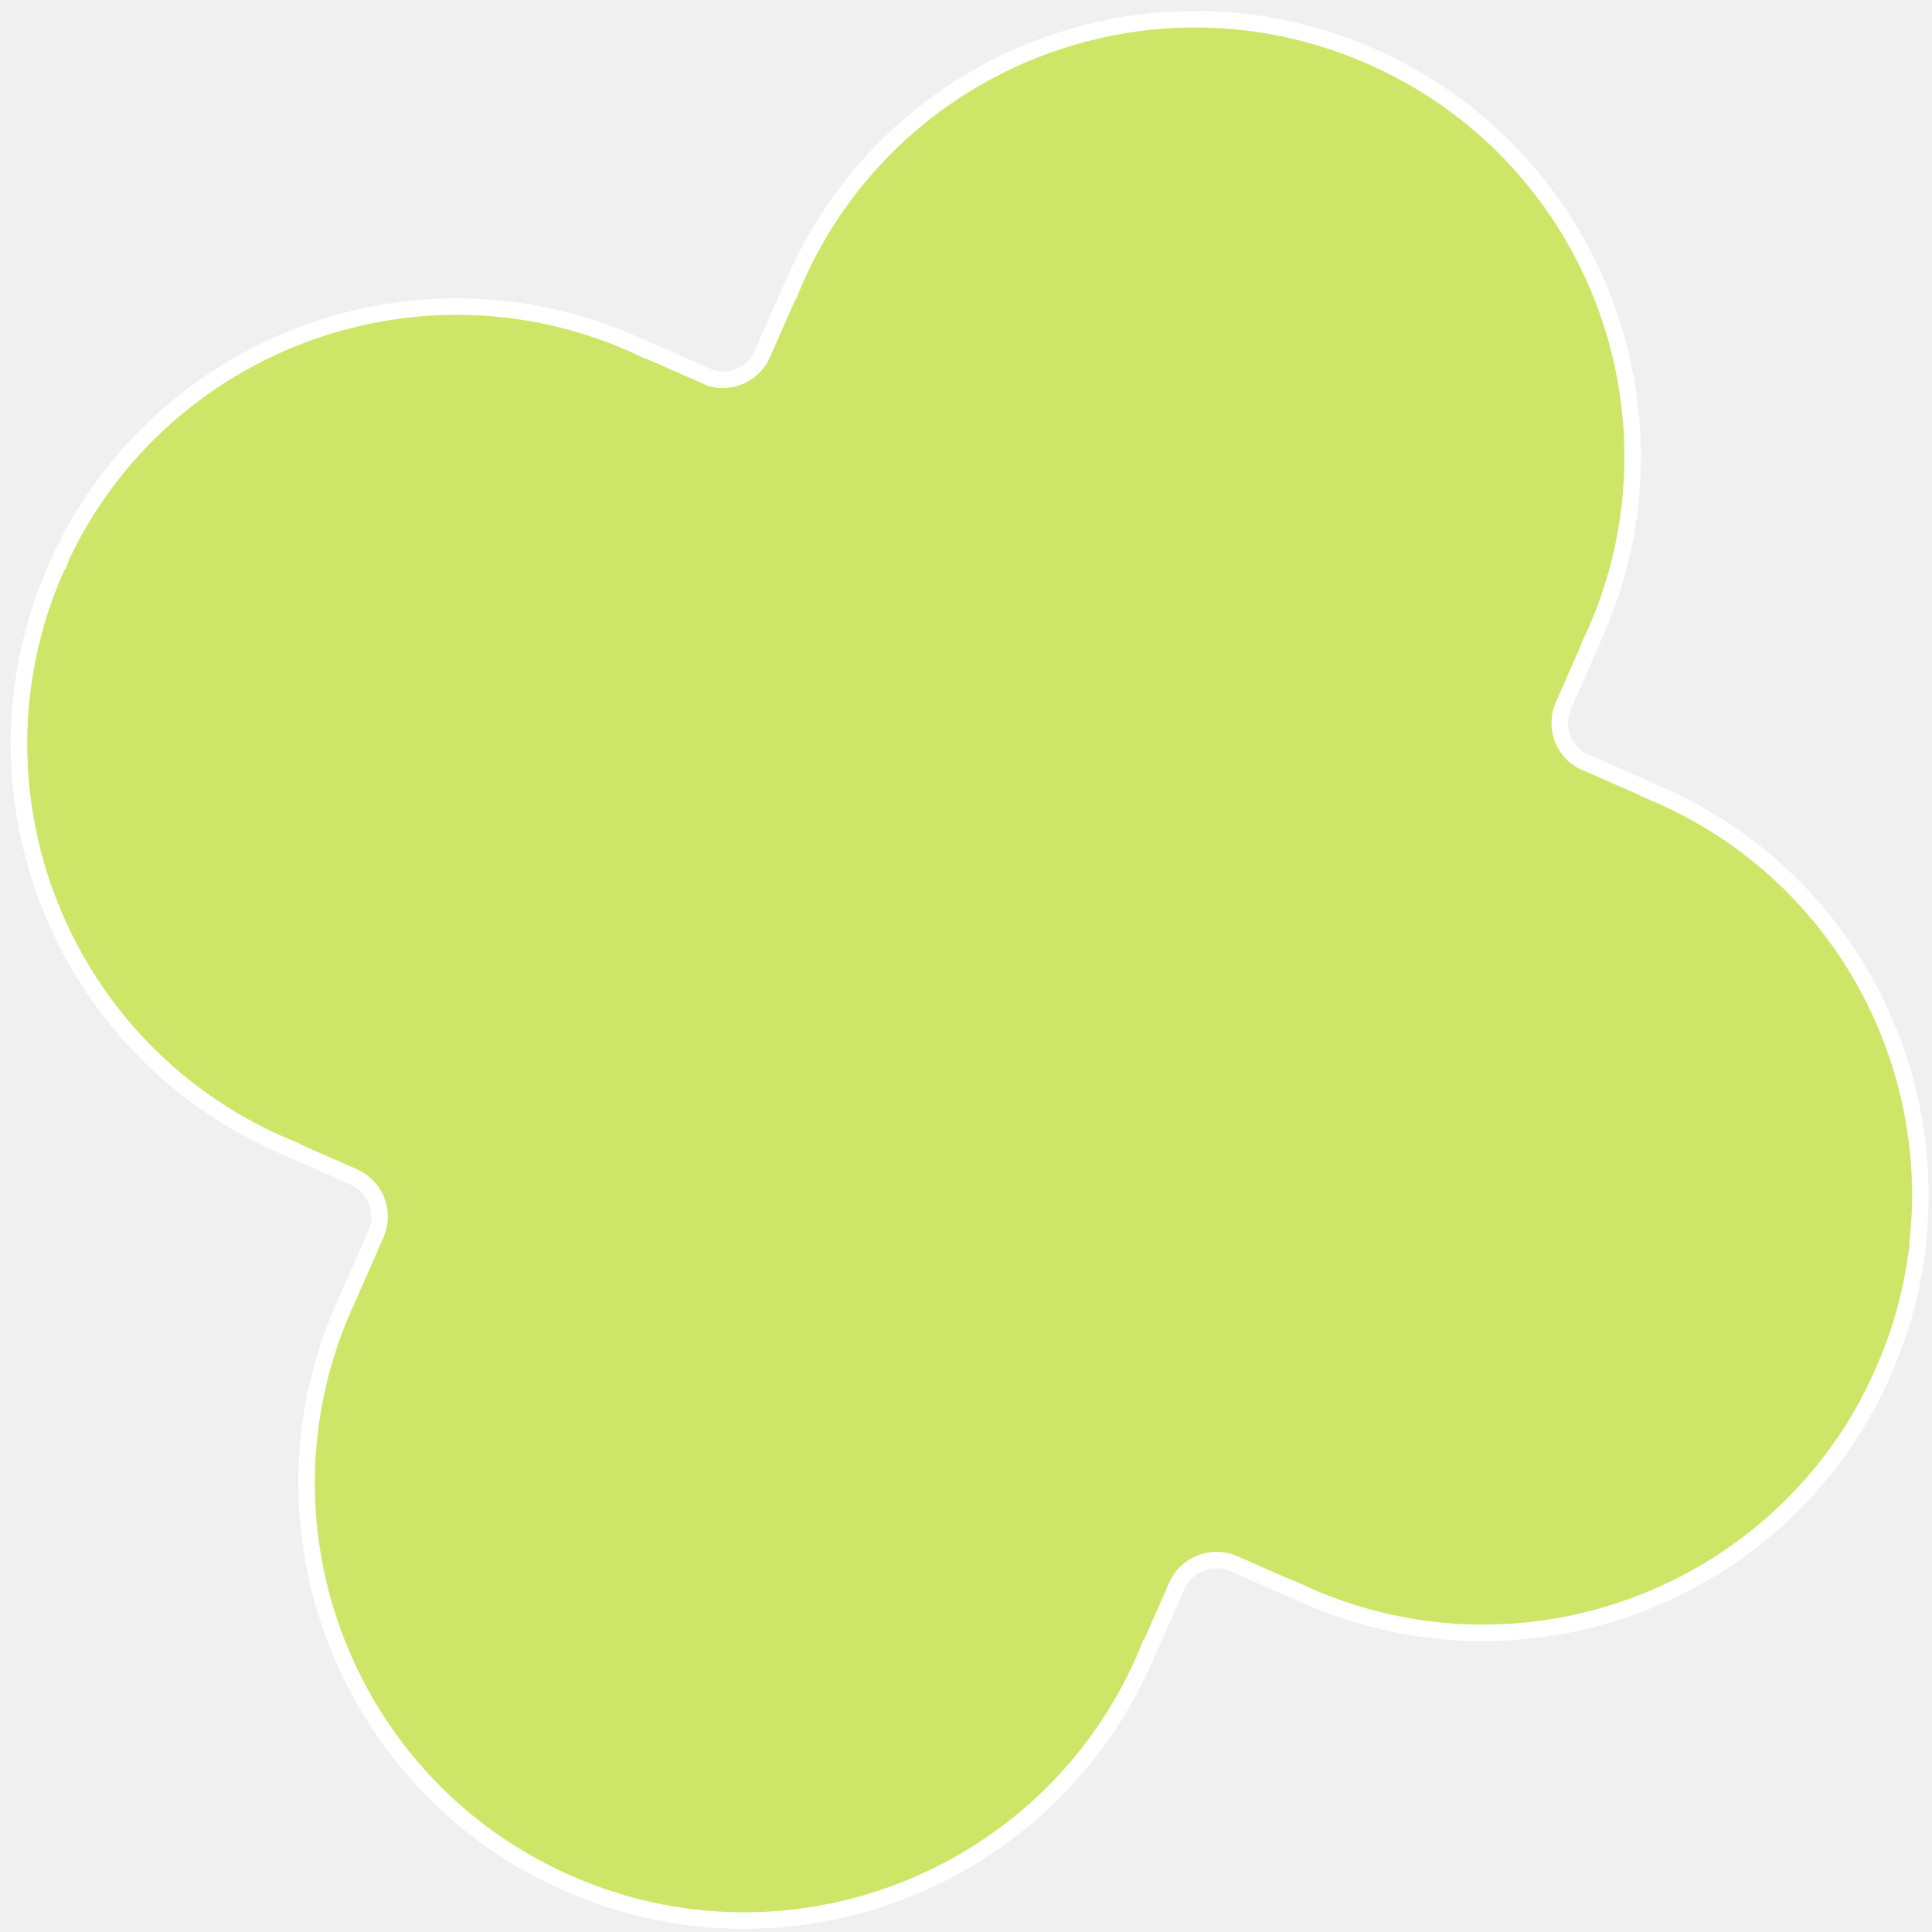
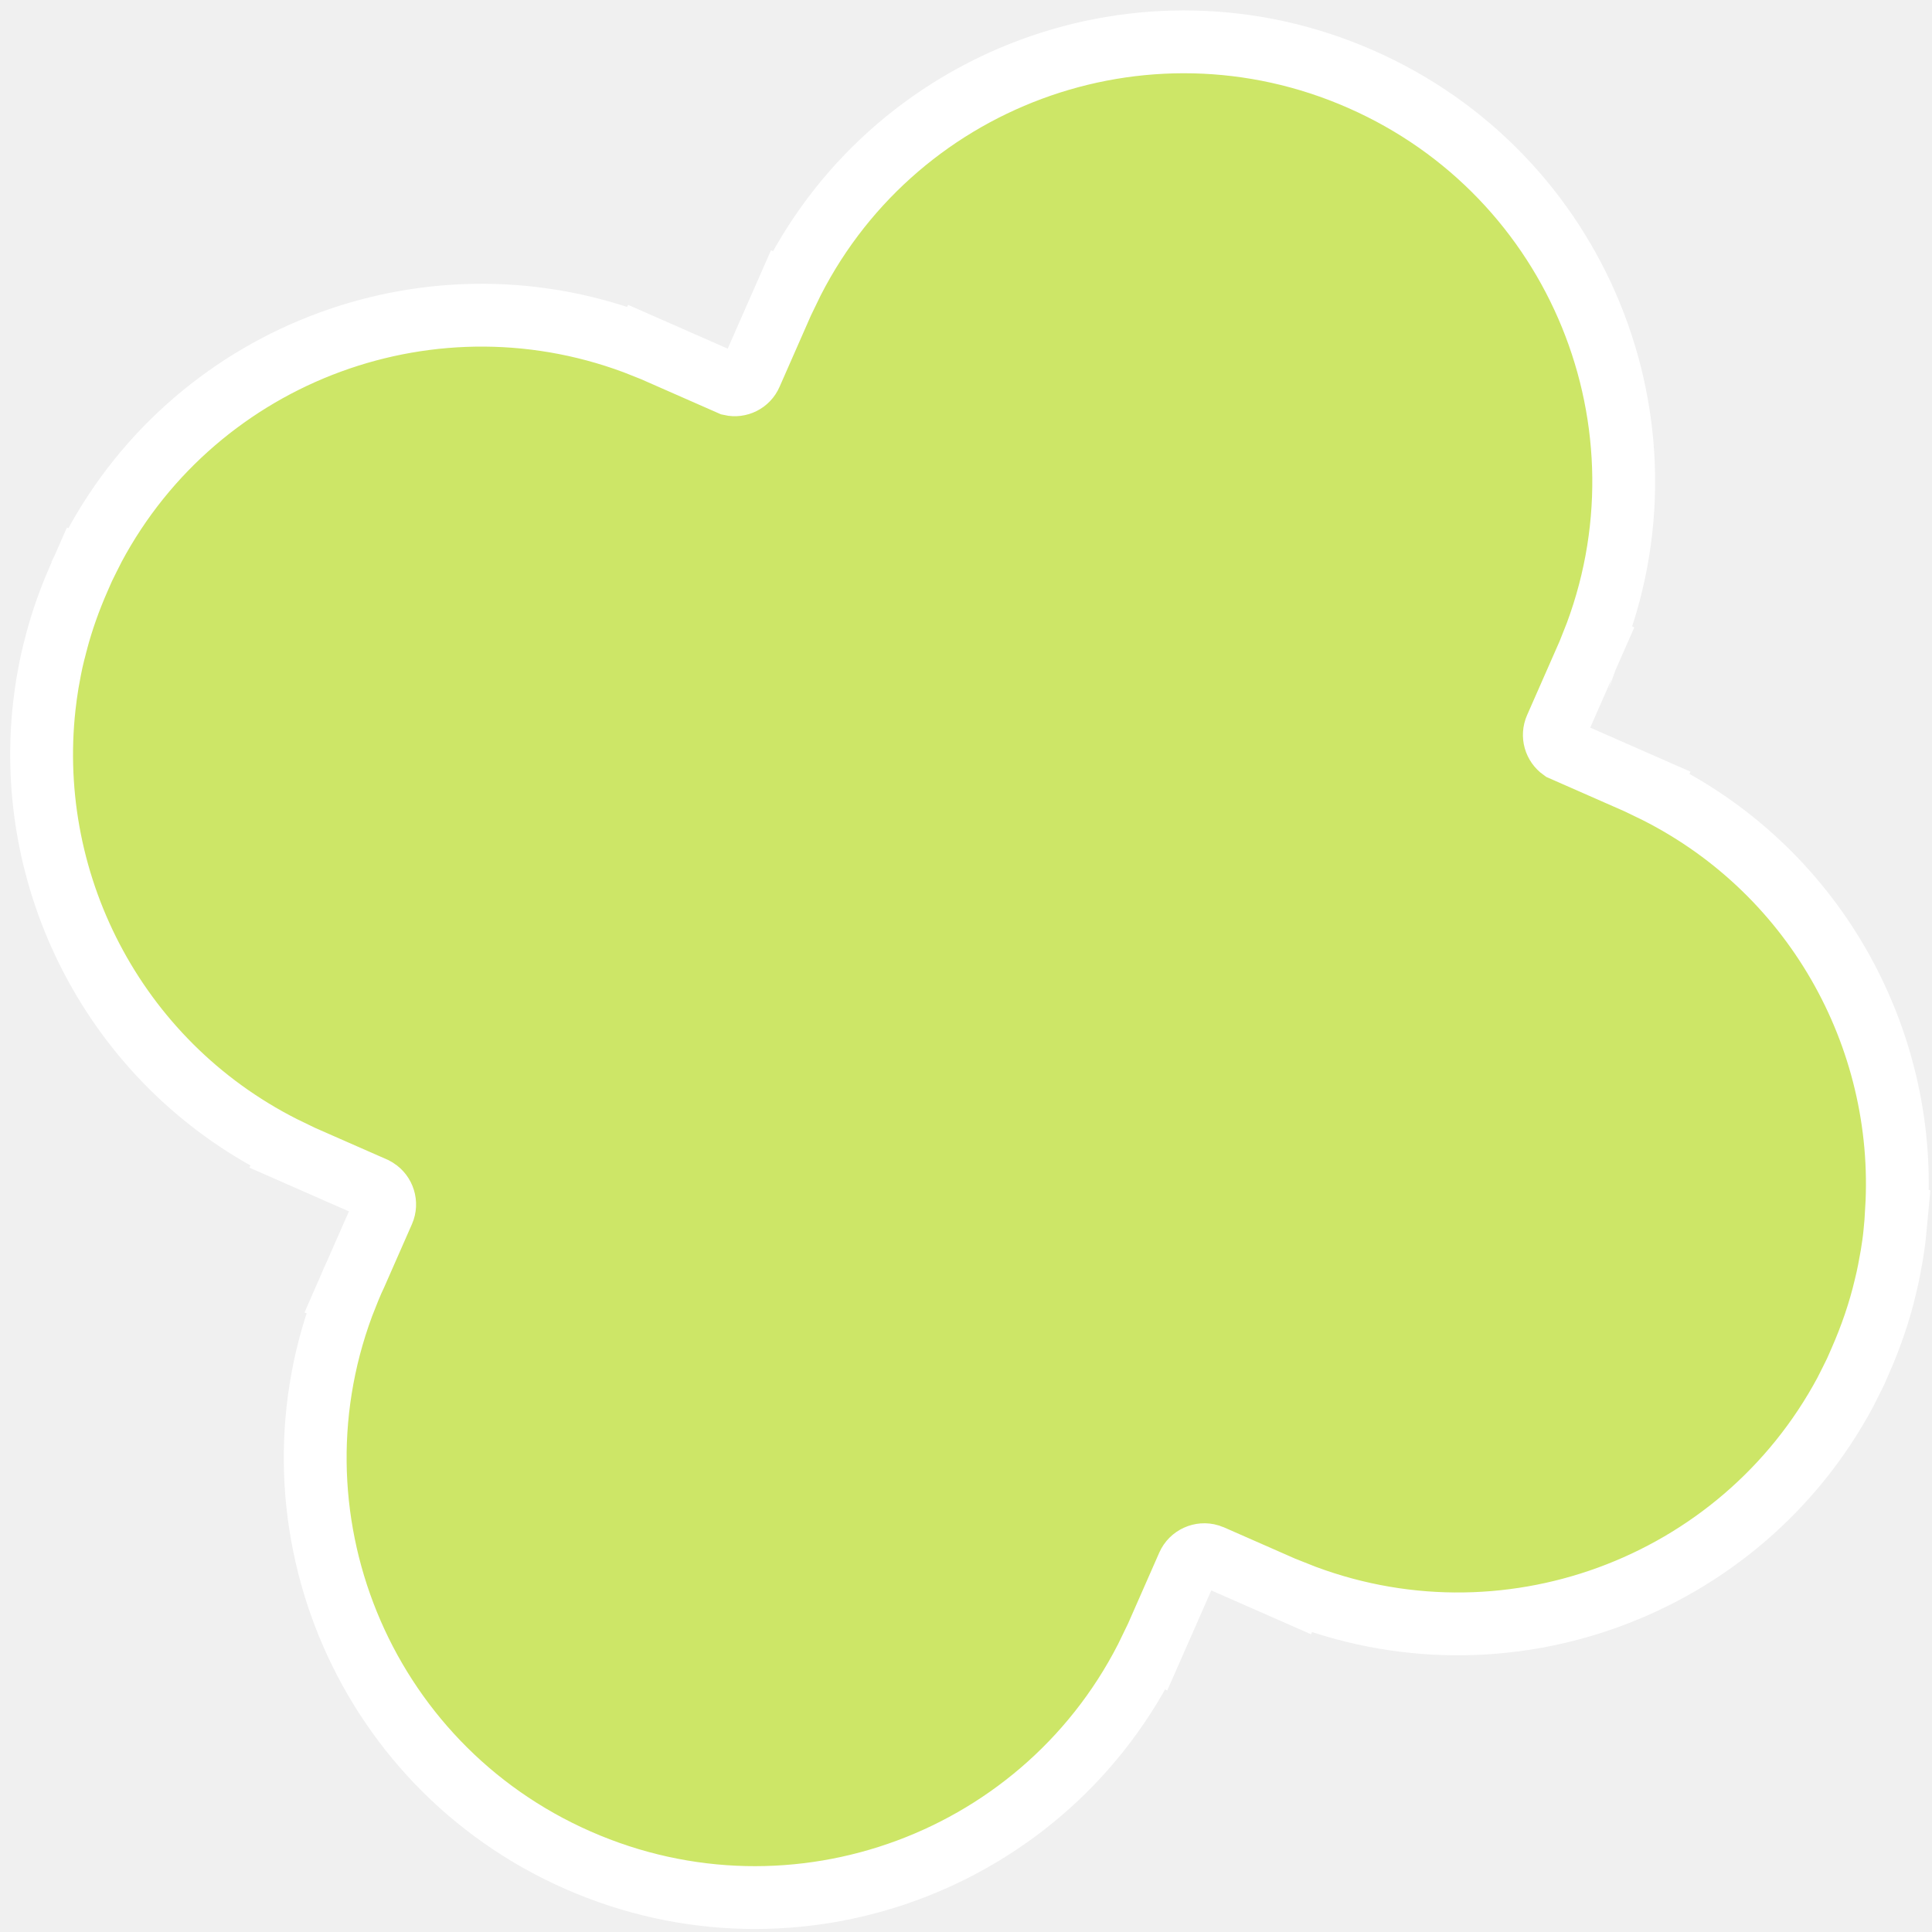
- <svg xmlns="http://www.w3.org/2000/svg" width="117" height="117" viewBox="0 0 117 117" fill="none">
-   <path d="M116.14 75.346L116.173 74.986L116.163 74.982C117.276 63.889 111.238 52.859 100.463 48.132L100.456 48.129C100.303 48.062 100.141 47.99 99.974 47.921L99.979 47.91L99.521 47.709L95.722 46.039C94.607 45.359 94.141 43.953 94.678 42.732L96.207 39.256L96.408 38.799L96.399 38.794C96.475 38.637 96.55 38.477 96.62 38.318C102.521 24.921 96.43 9.304 83.037 3.417C69.639 -2.481 54.013 3.601 48.127 17.003L48.127 17.003L48.122 17.014L47.925 17.492L47.923 17.497L47.905 17.488L47.703 17.946L46.175 21.421L46.174 21.424C45.639 22.655 44.279 23.262 43.033 22.889L39.246 21.225L38.789 21.024L38.785 21.033C38.627 20.957 38.467 20.882 38.308 20.812C25.542 15.201 10.739 20.467 4.284 32.568L4.275 32.585L4.267 32.602L4.26 32.619C4.069 32.994 3.87 33.387 3.681 33.777L3.677 33.785L3.673 33.794L3.664 33.814L3.661 33.82L3.66 33.822L3.66 33.823L3.66 33.823L3.66 33.823L3.66 33.823L4.108 34.02L4.105 34.019L3.66 33.823L3.66 33.823L3.525 34.131L3.389 34.439C2.838 35.692 2.388 36.958 2.051 38.232L2.051 38.232L2.05 38.236L1.913 38.776C1.891 38.837 1.878 38.896 1.873 38.921C1.873 38.921 1.873 38.921 1.873 38.921C1.716 39.544 1.601 40.173 1.492 40.797L1.492 40.797L1.491 40.803C1.418 41.254 1.363 41.684 1.312 42.121L1.312 42.123C0.058 53.327 6.113 64.523 16.999 69.317L16.999 69.317L17.01 69.321L17.488 69.518L17.493 69.52L17.485 69.539L17.942 69.74L21.418 71.268C21.48 71.295 21.528 71.321 21.59 71.355C21.625 71.374 21.663 71.395 21.711 71.42C22.829 72.087 23.308 73.508 22.768 74.736L21.239 78.211L21.038 78.669L21.041 78.671C20.994 78.77 20.948 78.869 20.904 78.964C20.875 79.026 20.848 79.085 20.821 79.143L20.821 79.143L20.816 79.154C14.925 92.546 21.005 108.168 34.399 114.055C47.797 119.953 63.412 113.875 69.309 100.469L69.309 100.469L69.313 100.458L69.51 99.98L69.512 99.975L69.531 99.984L69.732 99.526L71.261 96.05C71.802 94.819 73.181 94.21 74.431 94.591L74.434 94.592C74.54 94.624 74.633 94.657 74.73 94.7L78.206 96.228L78.664 96.429L78.671 96.413C78.833 96.49 78.997 96.567 79.155 96.636C91.921 102.248 106.703 96.99 113.166 84.911L113.175 84.894L113.183 84.876L113.19 84.86C113.381 84.484 113.58 84.091 113.769 83.701L113.774 83.693L113.777 83.685L113.786 83.664L113.789 83.658L113.79 83.656L113.79 83.655L113.79 83.655L113.926 83.347L114.061 83.04C114.703 81.579 115.222 80.077 115.576 78.561C115.734 77.936 115.849 77.307 115.958 76.681L115.959 76.675C116.031 76.233 116.098 75.792 116.14 75.346Z" fill="#CDE667" stroke="white" />
+ <svg xmlns="http://www.w3.org/2000/svg" width="123" height="123" viewBox="0 0 123 123" fill="none">
+   <path d="M120.744 77.038C121.412 65.997 115.435 55.196 104.946 50.163L104.956 50.141L103.124 49.336L99.437 47.715C98.999 47.404 98.834 46.83 99.051 46.336L100.58 42.86L100.992 41.923C100.992 41.922 100.993 41.922 100.993 41.922C100.997 41.911 101.002 41.901 101.007 41.89L101.385 41.029L101.37 41.023C106.953 27.074 100.492 11.132 86.64 5.044C72.78 -1.057 56.663 4.975 50.157 18.521L50.135 18.512L49.33 20.342L47.802 23.817L47.798 23.827C47.58 24.328 47.042 24.587 46.533 24.471L42.85 22.852L41.911 22.439C41.911 22.439 41.911 22.439 41.911 22.439C41.911 22.439 41.911 22.439 41.911 22.439L41.02 22.047L41.013 22.063C27.734 16.76 12.631 22.357 5.96 34.862L5.924 34.929L5.904 34.976C5.718 35.341 5.52 35.732 5.331 36.122L5.315 36.156L5.3 36.19L5.291 36.21L5.288 36.216L5.287 36.218L5.287 36.219L5.287 36.219L5.287 36.219L5.287 36.219L7.118 37.024L5.287 36.219L5.287 36.219L5.152 36.527L5.016 36.835C4.436 38.154 3.959 39.493 3.601 40.848L3.599 40.857L3.596 40.866L3.472 41.354C3.457 41.402 3.447 41.441 3.44 41.467C3.429 41.508 3.419 41.548 3.413 41.575C3.245 42.249 3.123 42.918 3.014 43.54L3.012 43.551L3.011 43.563C2.932 44.044 2.874 44.499 2.822 44.948L2.822 44.948L2.821 44.957C1.531 56.49 7.569 68.016 18.517 73.285L18.507 73.308L20.339 74.113L23.809 75.638C23.812 75.64 23.823 75.645 23.844 75.657C23.865 75.668 23.883 75.678 23.917 75.696C23.931 75.704 23.948 75.714 23.967 75.724C24.427 76.014 24.622 76.617 24.395 77.132L22.866 80.607L22.624 81.159C22.591 81.23 22.56 81.297 22.531 81.358C22.506 81.413 22.483 81.463 22.462 81.508L22.452 81.529L22.443 81.55C22.352 81.757 22.264 81.965 22.178 82.172L22.061 82.439L22.069 82.442C16.491 96.387 22.939 112.337 36.794 118.428C50.656 124.529 66.763 118.5 73.278 104.95L73.3 104.96L74.105 103.13L75.634 99.654C75.865 99.128 76.46 98.864 76.995 99.026L77.006 99.03C77.056 99.044 77.091 99.058 77.127 99.073L80.603 100.601L82.433 101.406L82.443 101.383C95.722 106.691 110.808 101.103 117.489 88.618L117.525 88.551L117.546 88.503C117.732 88.137 117.93 87.746 118.119 87.356L118.135 87.323L118.15 87.289L118.159 87.268L118.162 87.261L118.163 87.259L118.163 87.259L118.163 87.259L118.299 86.951L118.434 86.643C119.107 85.114 119.656 83.528 120.034 81.915C120.204 81.237 120.327 80.564 120.436 79.939L120.438 79.927L120.44 79.915C120.512 79.469 120.587 78.985 120.633 78.484L120.767 77.048L120.744 77.038Z" fill="#CDE667" stroke="white" stroke-width="4" />
</svg>
